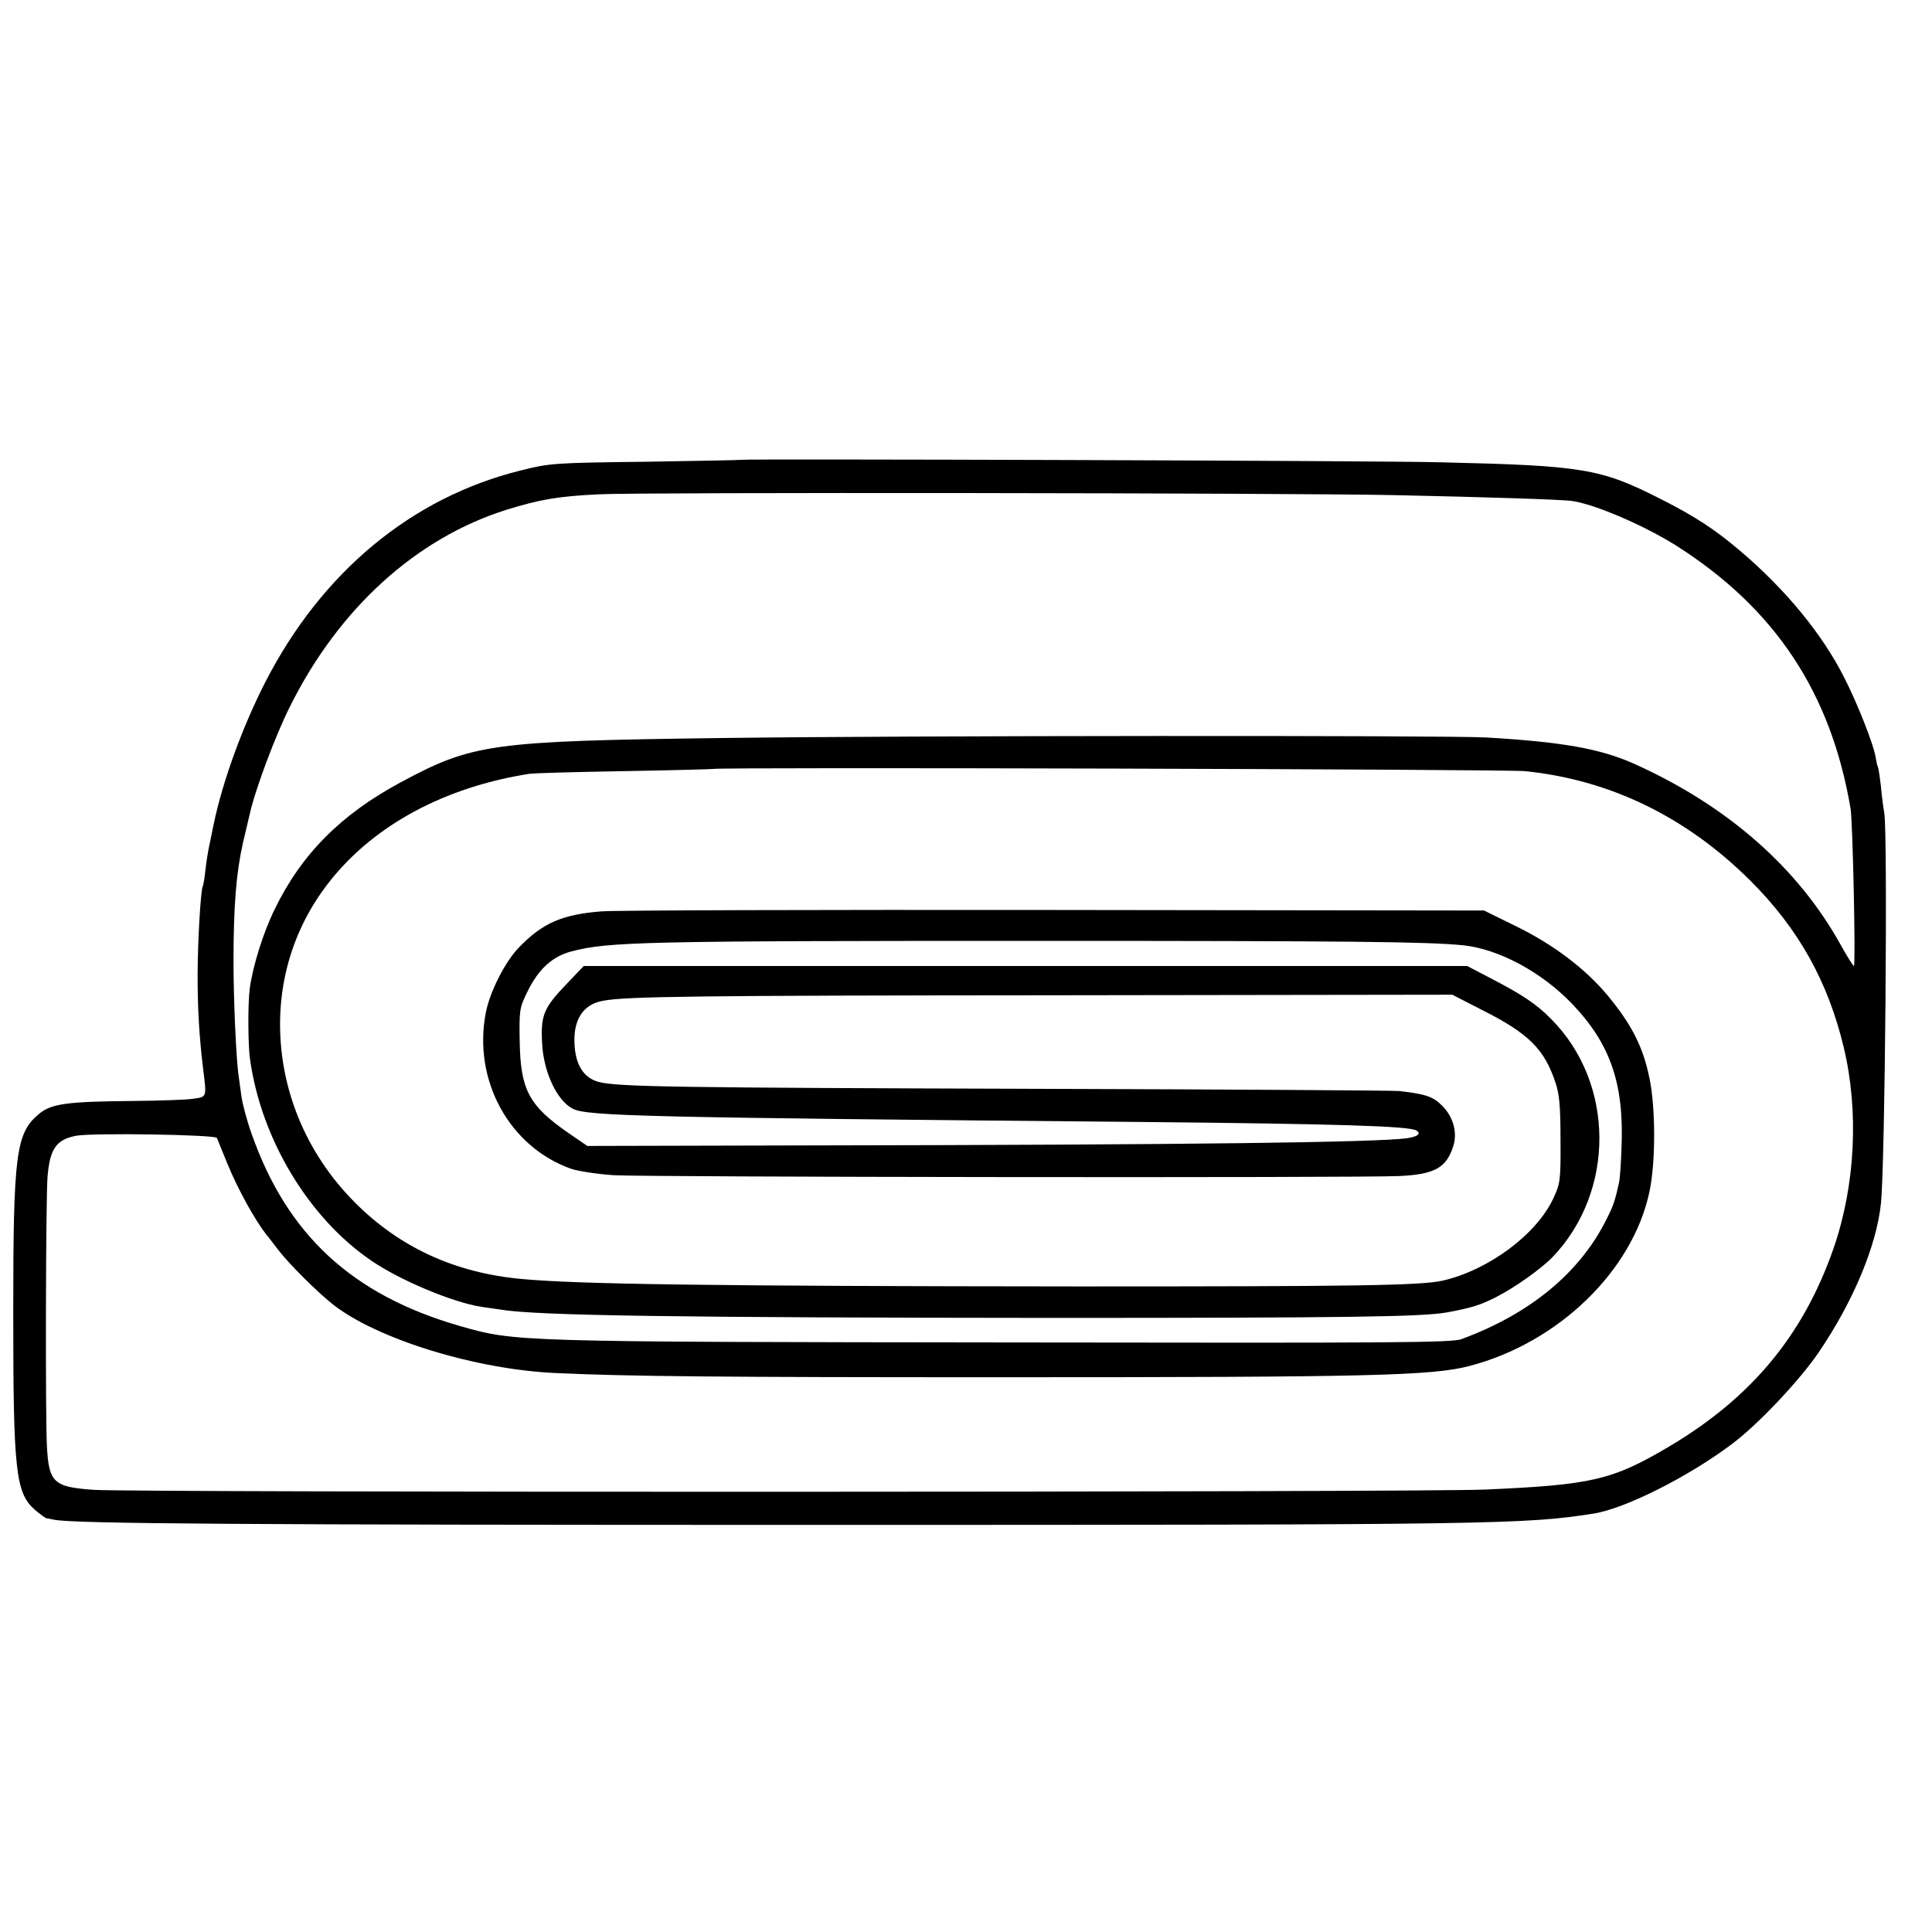
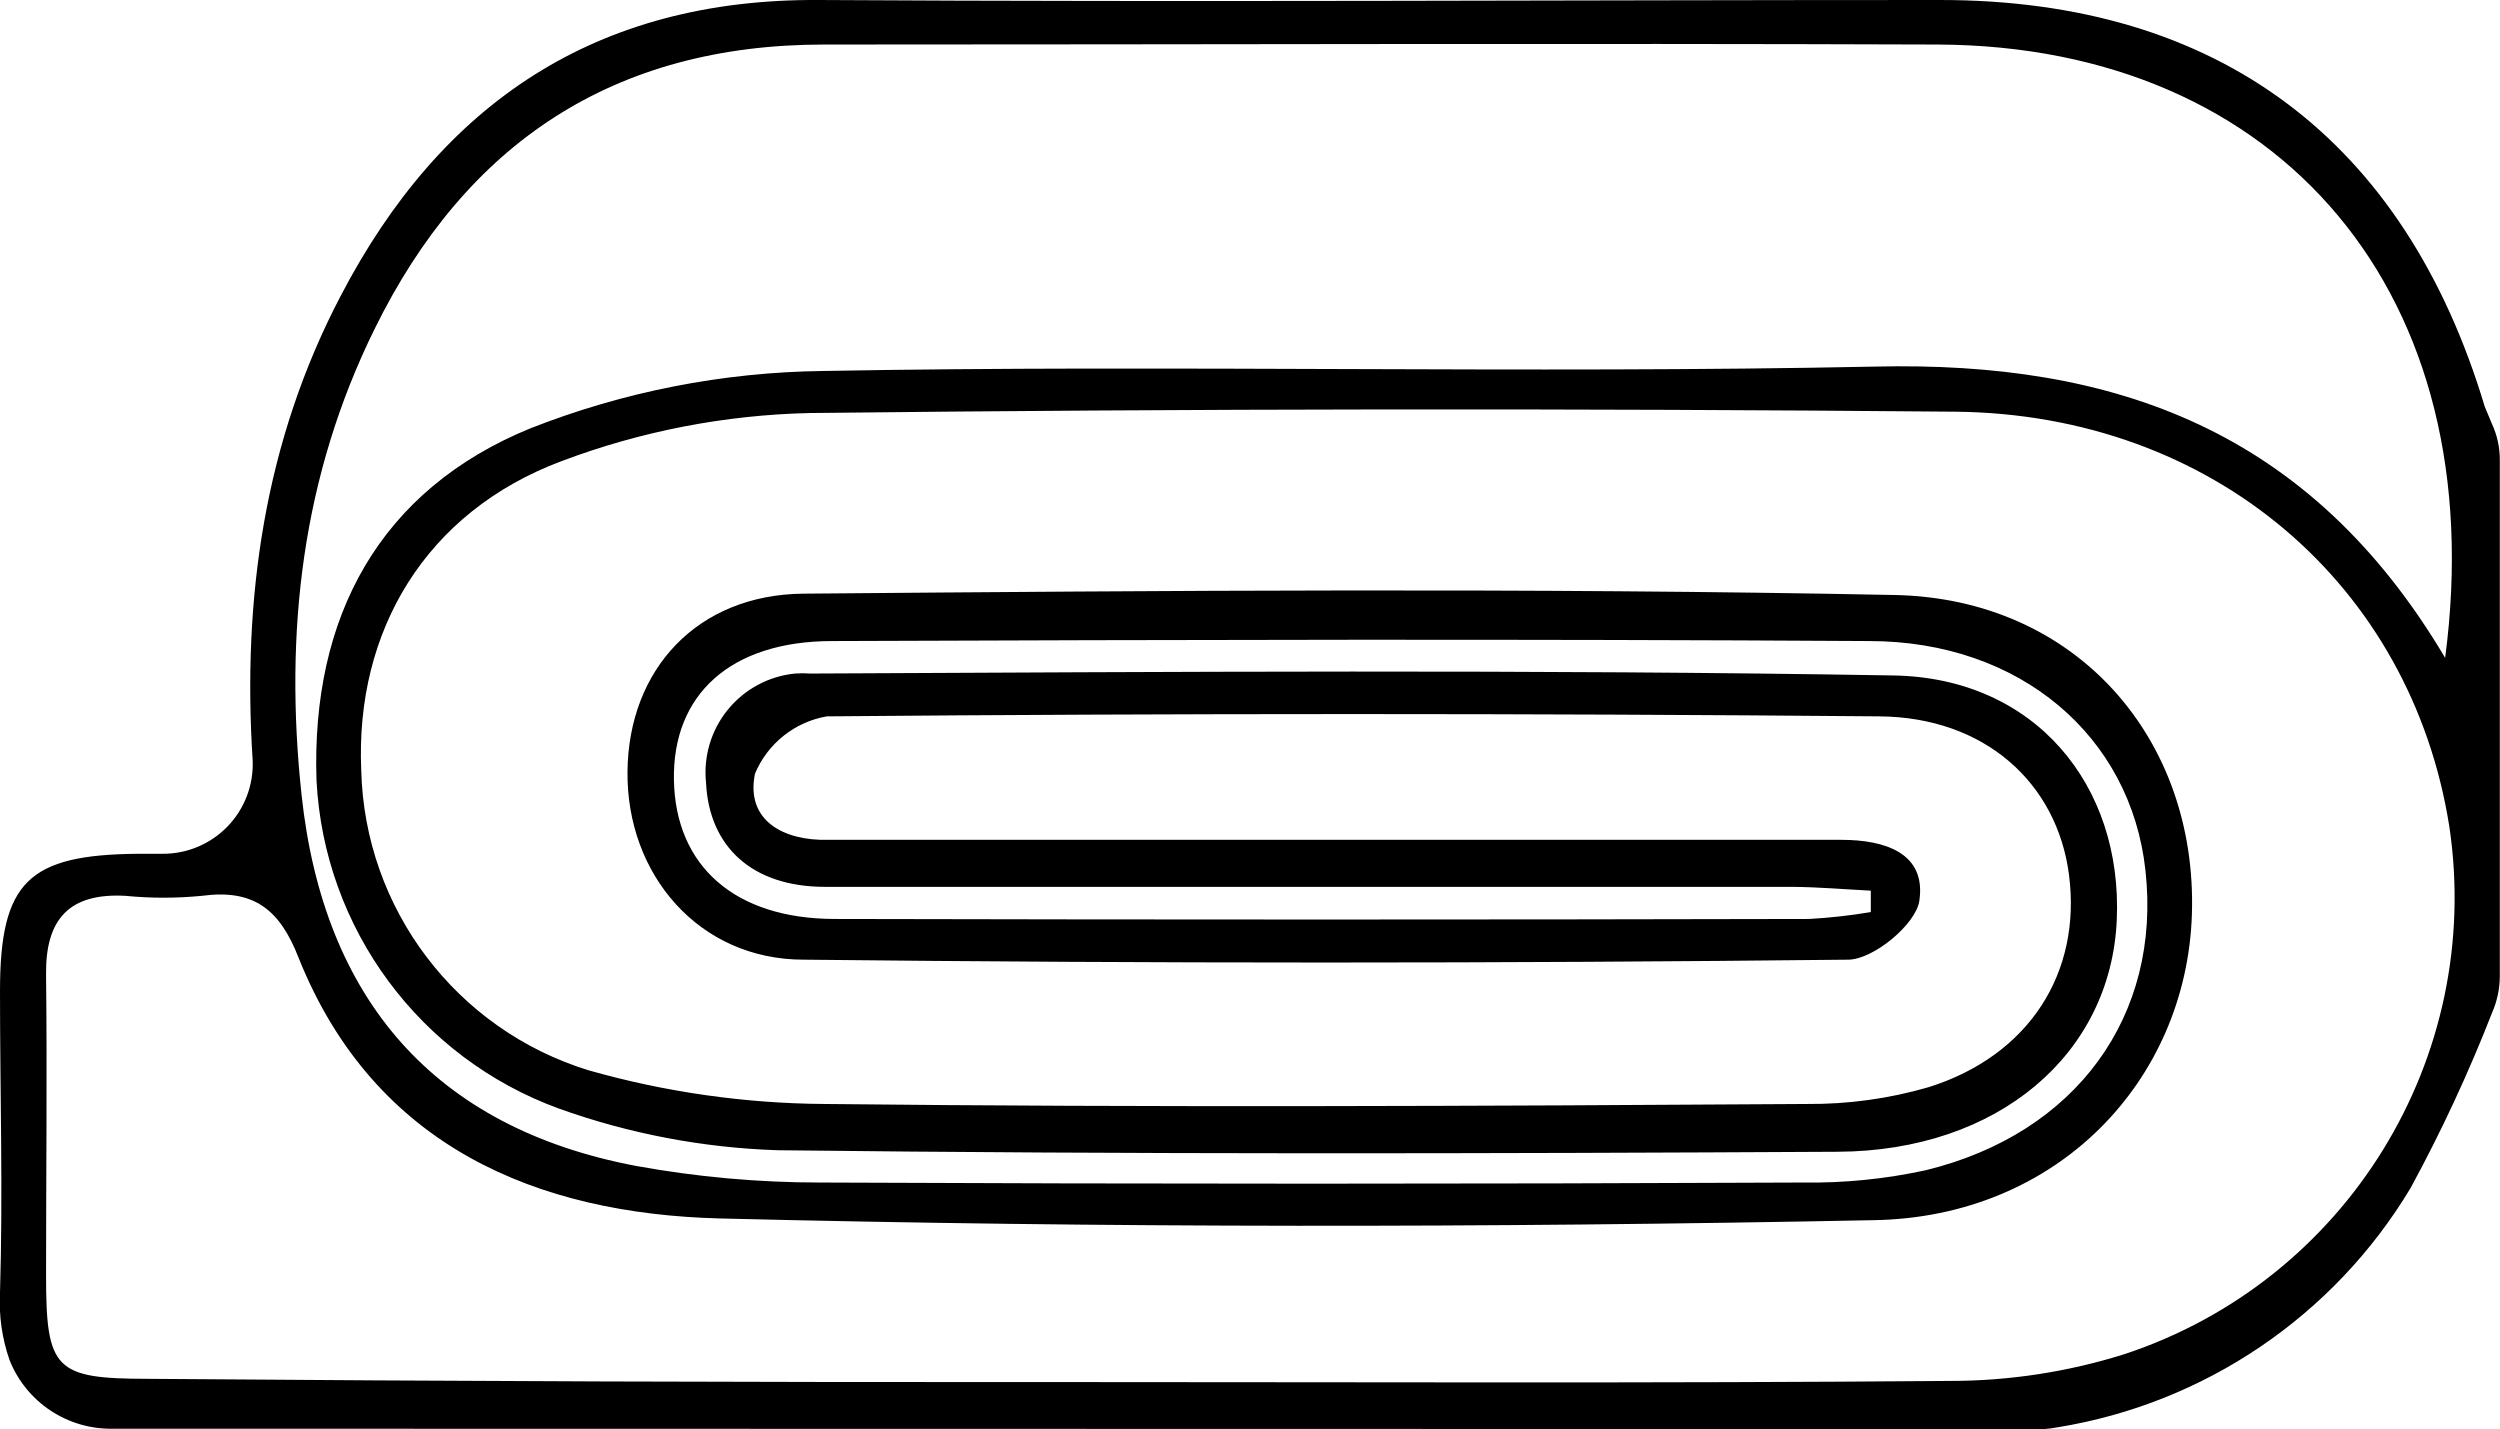
- <svg xmlns="http://www.w3.org/2000/svg" version="1.0" viewBox="0 0 700 700" preserveAspectRatio="xMidYMid meet">
-   <g transform="translate(0,700) scale(0.1,-0.1)" fill="#000000" stroke="none">
-     <path d="M2687 5334 c-1 -1 -157 -4 -347 -7 -335 -4 -348 -5 -455 -32 -394 -98 -719 -368 -923 -765 -83 -162 -155 -359 -188 -517 -1 -6 -7 -35 -13 -64 -7 -29 -14 -76 -17 -104 -3 -27 -7 -52 -9 -55 -8 -13 -19 -206 -19 -325 0 -123 6 -222 20 -338 13 -104 14 -101 -36 -108 -25 -4 -121 -7 -215 -8 -246 -2 -300 -10 -345 -48 -82 -69 -92 -144 -92 -713 0 -578 8 -658 78 -720 19 -16 38 -30 42 -31 4 0 16 -3 27 -5 65 -15 707 -19 2775 -19 2451 0 2554 2 2804 41 114 18 343 133 501 252 93 69 243 228 313 330 125 183 211 387 227 542 15 141 25 1345 12 1415 -3 17 -9 59 -12 95 -4 36 -9 68 -11 71 -2 3 -6 21 -9 39 -8 46 -65 191 -113 285 -79 157 -213 320 -377 459 -90 77 -165 126 -290 189 -217 110 -280 120 -795 132 -221 6 -2528 13 -2533 9z m2368 -128 c331 -7 607 -16 640 -21 82 -11 265 -90 380 -163 358 -228 559 -533 630 -952 8 -48 19 -570 12 -570 -3 0 -24 34 -47 75 -155 281 -413 507 -750 658 -123 55 -262 79 -535 95 -150 8 -2105 7 -2770 -2 -837 -11 -902 -20 -1164 -161 -216 -116 -360 -261 -456 -460 -41 -83 -79 -205 -90 -286 -7 -51 -7 -204 1 -257 40 -289 213 -576 440 -730 105 -72 298 -152 399 -167 22 -3 54 -8 70 -10 126 -22 661 -29 1985 -30 1094 0 1354 4 1443 20 91 17 119 26 177 55 70 36 160 100 204 144 229 238 228 631 -4 864 -53 54 -103 87 -214 145 l-90 47 -1600 0 -1601 0 -64 -67 c-81 -85 -92 -111 -87 -211 5 -105 53 -209 111 -239 51 -27 260 -32 2050 -48 725 -7 980 -15 1007 -31 18 -12 5 -22 -34 -28 -108 -15 -787 -24 -2147 -26 l-823 -2 -70 48 c-141 98 -172 155 -175 329 -2 114 -1 123 27 180 40 83 91 130 161 148 134 35 260 38 1684 38 1136 0 1418 -3 1547 -16 129 -14 282 -96 393 -211 140 -146 190 -291 180 -524 -2 -58 -6 -114 -9 -125 -14 -64 -21 -85 -44 -130 -96 -195 -277 -345 -527 -437 -35 -13 -246 -14 -1595 -12 -1847 2 -1831 2 -2035 60 -388 112 -624 329 -753 695 -17 47 -33 108 -37 135 -4 27 -8 60 -10 73 -9 55 -19 277 -19 416 0 203 10 323 34 430 12 50 23 97 25 106 19 87 94 287 146 390 177 355 457 609 784 712 120 37 186 49 335 56 140 8 2516 5 2885 -3z m470 -1000 c307 -31 584 -165 816 -396 175 -174 282 -366 339 -604 56 -233 42 -502 -37 -730 -110 -315 -298 -541 -597 -718 -205 -121 -278 -138 -666 -155 -218 -10 -4897 -11 -5039 -1 -147 10 -164 26 -171 158 -6 112 -4 891 2 973 8 104 31 138 104 152 61 11 504 4 510 -8 0 -1 18 -44 39 -96 38 -92 98 -200 139 -253 12 -14 32 -41 46 -59 38 -49 139 -150 196 -195 160 -126 520 -237 812 -249 260 -12 594 -15 1597 -15 1346 0 1574 5 1710 41 321 84 590 344 651 630 23 105 23 307 0 414 -23 113 -65 194 -151 298 -80 96 -195 184 -332 251 l-116 57 -1551 2 c-853 1 -1594 -1 -1646 -5 -142 -11 -214 -42 -299 -130 -51 -52 -107 -163 -121 -238 -47 -245 86 -486 310 -565 24 -8 93 -19 154 -23 111 -7 2705 -10 2846 -3 129 6 171 30 196 110 15 49 -1 106 -42 146 -32 32 -59 41 -154 52 -19 2 -611 6 -1315 8 -1303 4 -1519 7 -1586 25 -52 14 -82 58 -87 130 -7 93 29 151 103 164 83 16 342 19 1653 20 l1424 2 109 -56 c167 -84 224 -141 264 -260 15 -44 19 -86 19 -210 1 -147 -1 -158 -26 -212 -61 -131 -235 -260 -401 -298 -81 -18 -318 -21 -1317 -21 -1338 1 -1817 8 -2020 27 -242 22 -443 115 -605 278 -180 181 -276 420 -270 667 12 451 369 801 901 885 16 3 171 7 344 10 173 3 320 7 325 8 22 7 2874 -1 2940 -8z" />
+ <svg xmlns="http://www.w3.org/2000/svg" viewBox="0 0 130.8 74.76">
+   <defs>
+     <style>.cls-1{fill:none;}</style>
+   </defs>
+   <g id="Ebene_2" data-name="Ebene 2">
+     <g id="Ebene_1-2" data-name="Ebene 1">
+       <path class="cls-1" d="M130.8,22.89a7.64,7.64,0,0,1-.72-1.39C125.92,7.39,116.15,0,101.52,0,82,0,62.4.1,42.84,0c-11.65-.07-19.76,5.37-25,15.42-4,7.61-5.16,15.82-4.61,24.33.1,1.54,0,3.09,0,4.92H7.28c-5.73,0-7.17,1.46-7.21,7.19,0,5.26.11,10.53,0,15.78-.09,3.14.88,5.53,3.63,7.11" />
+       <path d="M5.91,74.75A5.7,5.7,0,0,1,.5,71.16,9.22,9.22,0,0,1,0,67.64c.16-5.25,0-10.52,0-15.78,0-5.73,1.48-7.14,7.21-7.19H8.5a4.69,4.69,0,0,0,4.72-4.87v0c-.55-8.51.62-16.72,4.61-24.33C23.1,5.37,31.21-.07,42.83,0,62.39.12,82,0,101.51,0c14.55,0,24.3,7.31,28.49,21.27l.38.91a4.46,4.46,0,0,1,.41,1.91v27a4.82,4.82,0,0,1-.41,1.91,80.42,80.42,0,0,1-4.26,9.16,26.48,26.48,0,0,1-18.49,12.52,6,6,0,0,1-.68.09Zm49.56-2.44c15.52,0,31,.07,46.56-.06a30.4,30.4,0,0,0,9.12-1.4,25.17,25.17,0,0,0,17-27.6c-2-12.67-12.38-21.58-25.86-21.71q-30-.27-59.92.07a39.29,39.29,0,0,0-13,2.52C22.28,26.79,18.58,33,18.9,40.3A16.86,16.86,0,0,0,30.8,56a46.32,46.32,0,0,0,12.33,1.76c17.14.19,34.28.11,51.41,0a22.17,22.17,0,0,0,6.37-.88c5.27-1.66,8-6,7.34-11.11-.62-4.79-4.39-8.25-9.93-8.29q-27.54-.24-55.06,0a5,5,0,0,0-3.76,3C39,42.94,41,44,43.34,43.94h53c2.28,0,4.45.69,4.08,3.19-.18,1.23-2.4,3.07-3.72,3.08q-27.33.3-54.65,0c-5.49,0-9.27-4.46-9.22-9.83s3.66-9.27,9.21-9.32c19-.16,38-.31,57.07.07,9.55.18,15.87,7.55,15.57,16.71-.28,8.67-7,15.86-16.69,16-20.09.4-40.21.41-60.3-.09-9.57-.24-18.1-3.75-22.06-13.62-1-2.59-2.39-3.62-5.07-3.26a20.56,20.56,0,0,1-4,0c-2.93-.16-4.18,1.21-4.15,4.1.06,5.26,0,10.52,0,15.78,0,4.91.48,5.38,5.28,5.39Q31.58,72.33,55.47,72.31Zm72.46-37.89c2.51-19-8.61-32-26.52-32.09-19.43-.07-38.86,0-58.29,0-11,0-18.73,5.15-23.51,14.86-3.81,7.72-4.75,15.88-3.83,24.42C16.93,52.28,22.72,59,33.27,61a53.78,53.78,0,0,0,9.65.87q25.69.12,51.41,0a28.23,28.23,0,0,0,6.41-.64c7.9-1.92,12.35-8.09,11.51-15.69-.76-7-6.53-12-14.46-12-18.08-.11-36.16-.07-54.24,0-5.34,0-8.38,2.81-8.29,7.29s3.18,7.24,8.4,7.25q25.5.06,51,0a29.09,29.09,0,0,0,3.22-.36V46.6c-1.37-.07-2.74-.19-4.11-.2H43.17c-3.82,0-6.07-2.1-6.23-5.45a5.2,5.2,0,0,1,4.65-5.71,5.35,5.35,0,0,1,.8,0c18.89-.09,37.79-.22,56.67.1,7.41.12,12,5.74,11.69,12.79s-6.23,12.09-14.6,12.13c-18.49.1-37,.14-55.46-.08A37.53,37.53,0,0,1,29.24,58,19.33,19.33,0,0,1,16.56,40.84c-.29-8.59,3.32-15.21,11.19-18.43a43.3,43.3,0,0,1,15.3-3c18.34-.34,36.7.15,55.05-.23,12.54-.29,22.77,3.32,29.83,15.24Z" />
+       <path class="cls-1" d="M107.31,74.75c7.65-2.16,14.56-5.55,18.82-12.61,1.9-3.15,3.13-6.7,4.67-10.07V74.75Z" />
+       <path class="cls-1" d="M55.47,72.31H7.7c-4.8,0-5.26-.48-5.28-5.39V51.14c0-2.89,1.22-4.26,4.15-4.1a20.56,20.56,0,0,0,4,0c2.68-.36,4,.67,5.07,3.26,4,9.87,12.49,13.38,22.06,13.62,20.09.5,40.21.49,60.3.09,9.64-.19,16.41-7.38,16.69-16,.3-9.16-6-16.53-15.57-16.71-19-.38-38.05-.23-57.07-.07-5.55,0-9.16,4.1-9.21,9.32s3.73,9.78,9.22,9.83q27.32.27,54.65,0c1.32,0,3.54-1.85,3.72-3.08.37-2.5-1.8-3.19-4.08-3.19h-53c-2.38,0-4.34-1-3.84-3.43a5,5,0,0,1,3.76-3q27.51-.27,55.06,0c5.54,0,9.31,3.5,9.93,8.29.67,5.11-2.07,9.45-7.34,11.11a22.17,22.17,0,0,1-6.37.88c-17.13.07-34.27.15-51.41,0A46.32,46.32,0,0,1,30.77,56.2a16.86,16.86,0,0,1-11.9-15.73C18.59,33.21,22.25,27,29.34,24.3a39.29,39.29,0,0,1,13-2.52q30-.39,59.92-.07c13.48.13,23.84,9,25.86,21.71a25.17,25.17,0,0,1-17,27.6,30.4,30.4,0,0,1-9.12,1.4C86.51,72.38,71,72.31,55.47,72.31Z" />
+       <path class="cls-1" d="M127.93,34.42c-7.06-11.92-17.29-15.53-29.88-15.28-18.35.38-36.71-.11-55,.23a43.3,43.3,0,0,0-15.3,3c-7.87,3.22-11.48,9.84-11.19,18.43A19.33,19.33,0,0,0,29.19,58a37.53,37.53,0,0,0,11.45,2.13c18.48.22,37,.18,55.46.08,8.37,0,14.25-5.11,14.6-12.13S106.42,35.4,99,35.28c-18.88-.32-37.78-.19-56.67-.1a5.21,5.21,0,0,0-5.47,4.94,4,4,0,0,0,0,.77c.16,3.35,2.41,5.44,6.23,5.45h50.6c1.37,0,2.74.13,4.11.2v1.09a29.09,29.09,0,0,1-3.22.36h-51c-5.22,0-8.3-2.75-8.4-7.25s3-7.27,8.29-7.29c18.08,0,36.16-.09,54.24,0,7.93,0,13.7,5,14.46,12,.84,7.6-3.61,13.77-11.51,15.69a28.23,28.23,0,0,1-6.41.64q-25.71.07-51.41,0a53.78,53.78,0,0,1-9.65-.87c-10.55-2-16.34-8.69-17.49-19.36-.92-8.54,0-16.7,3.83-24.42C24.34,7.42,32,2.23,43.07,2.27c19.43.07,38.86,0,58.29,0C119.32,2.39,130.44,15.46,127.93,34.42Z" />
+     </g>
  </g>
</svg>
